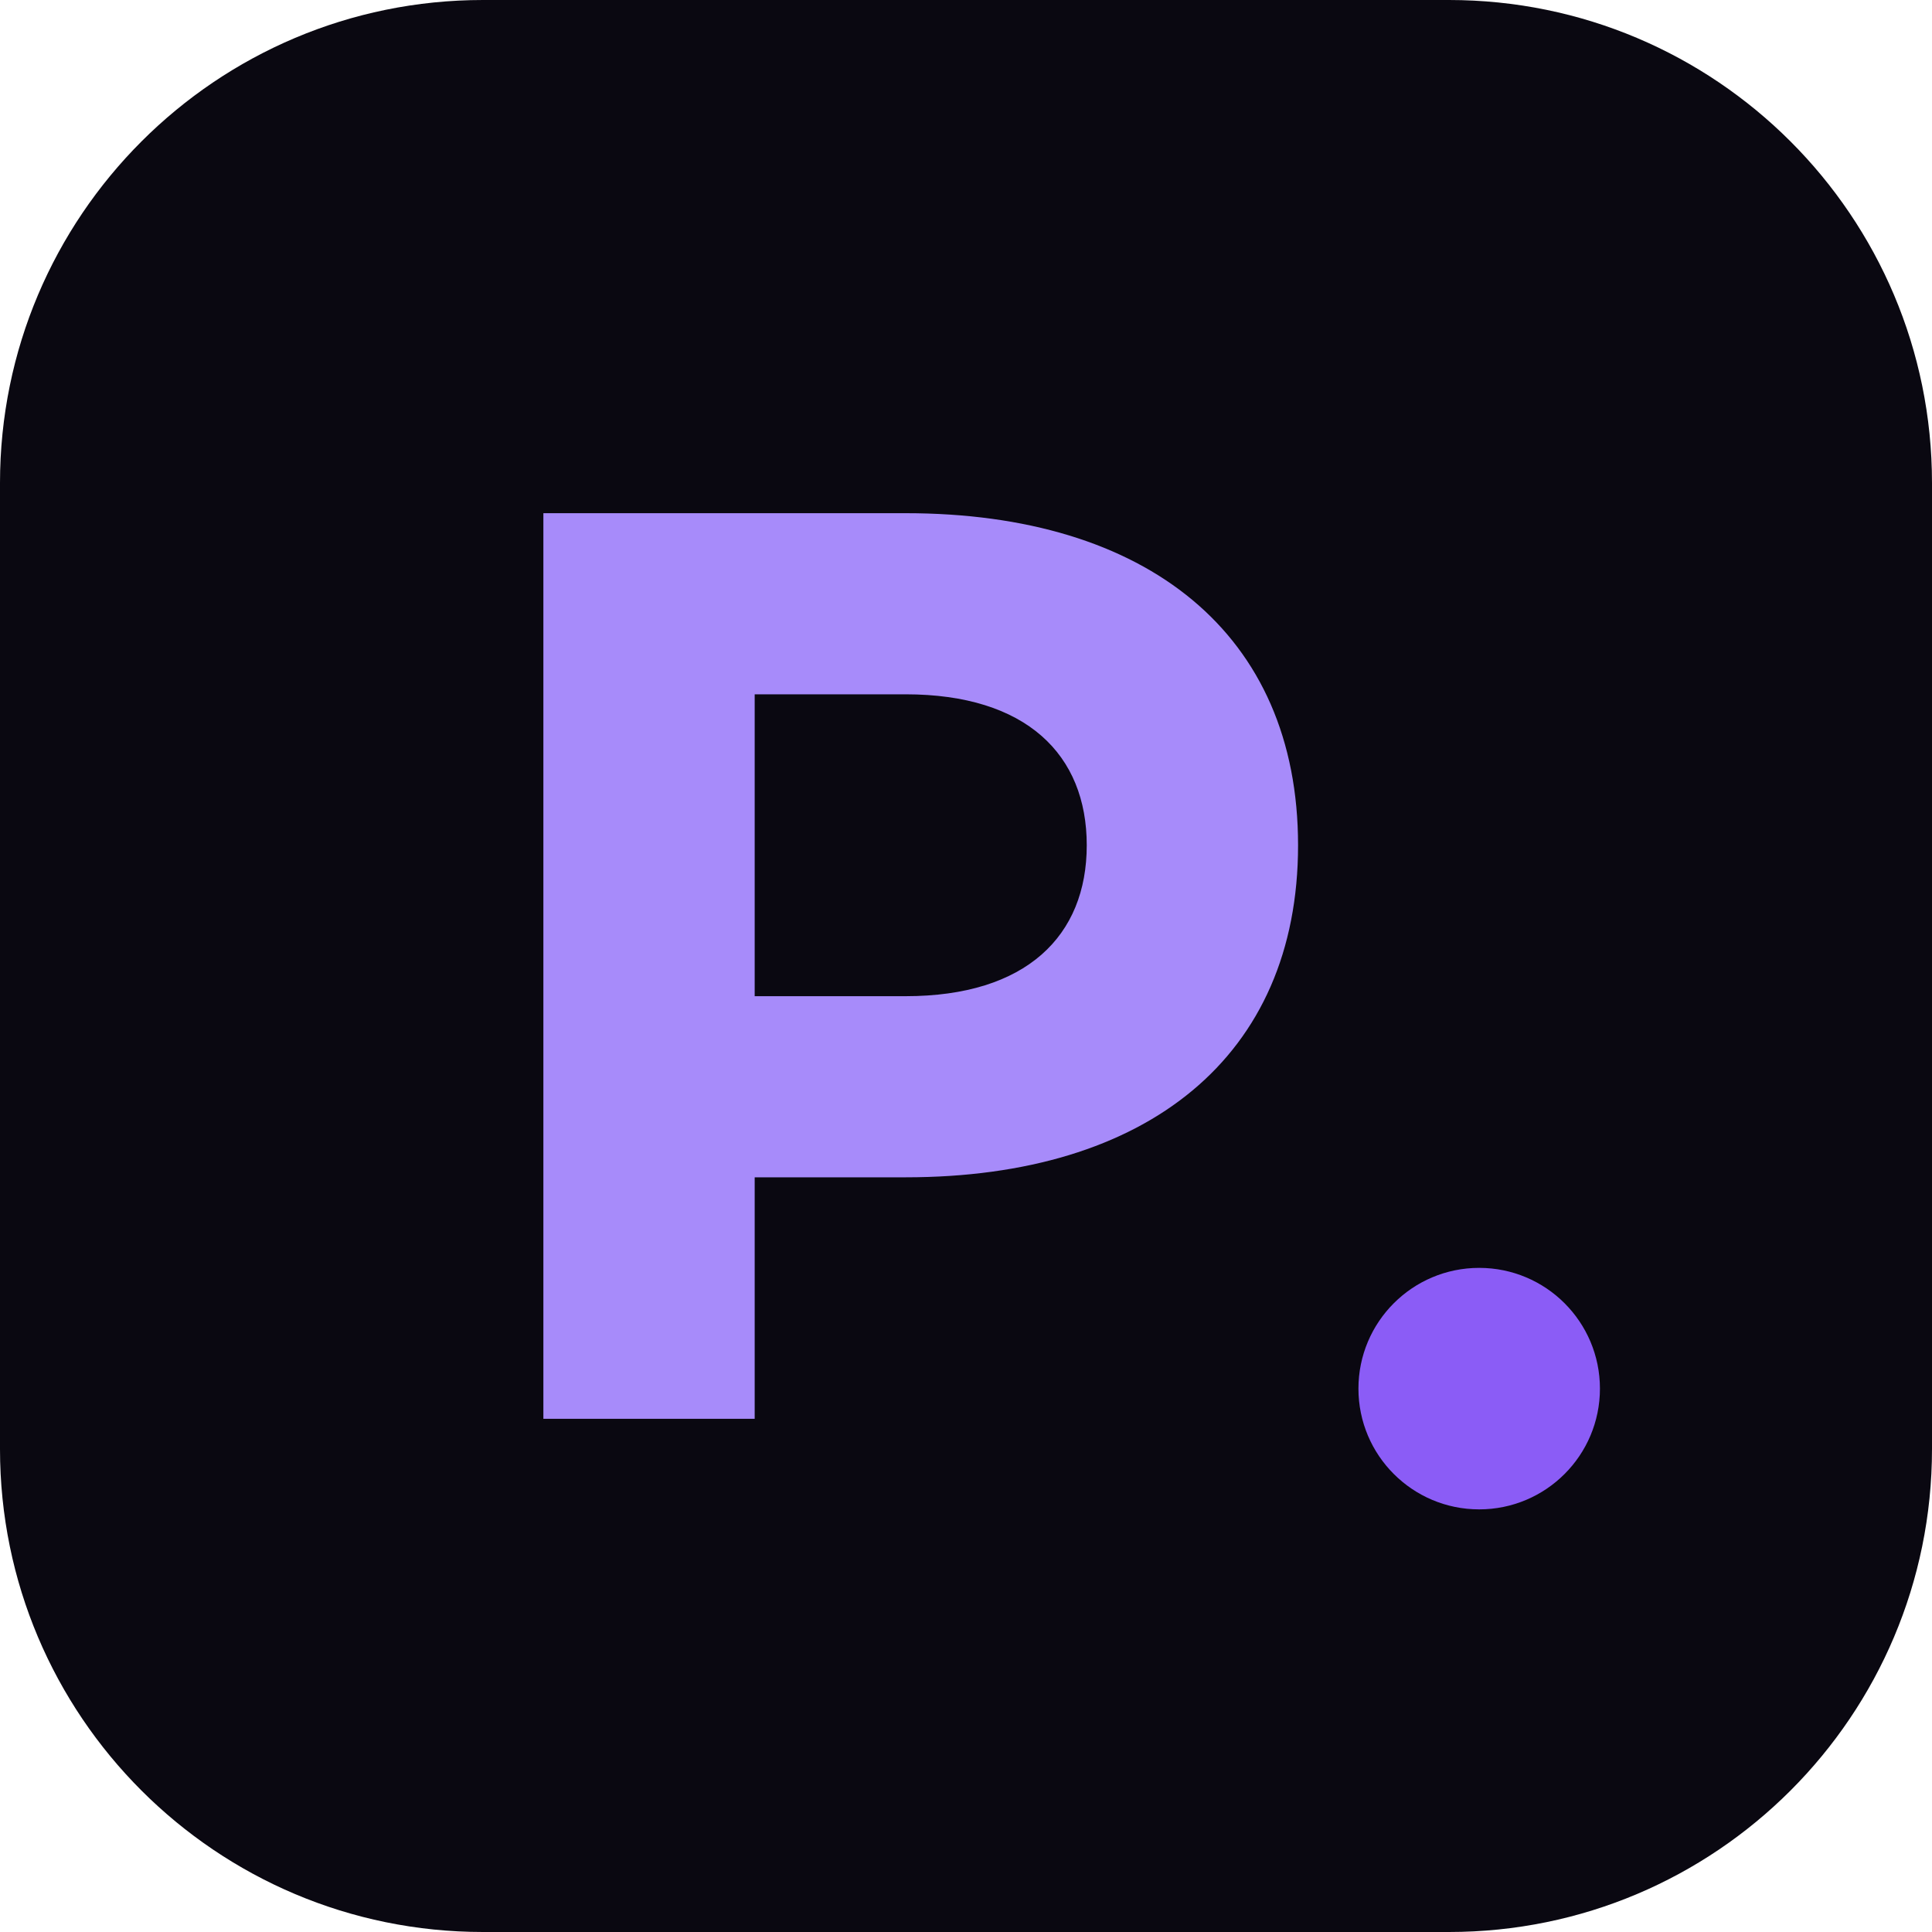
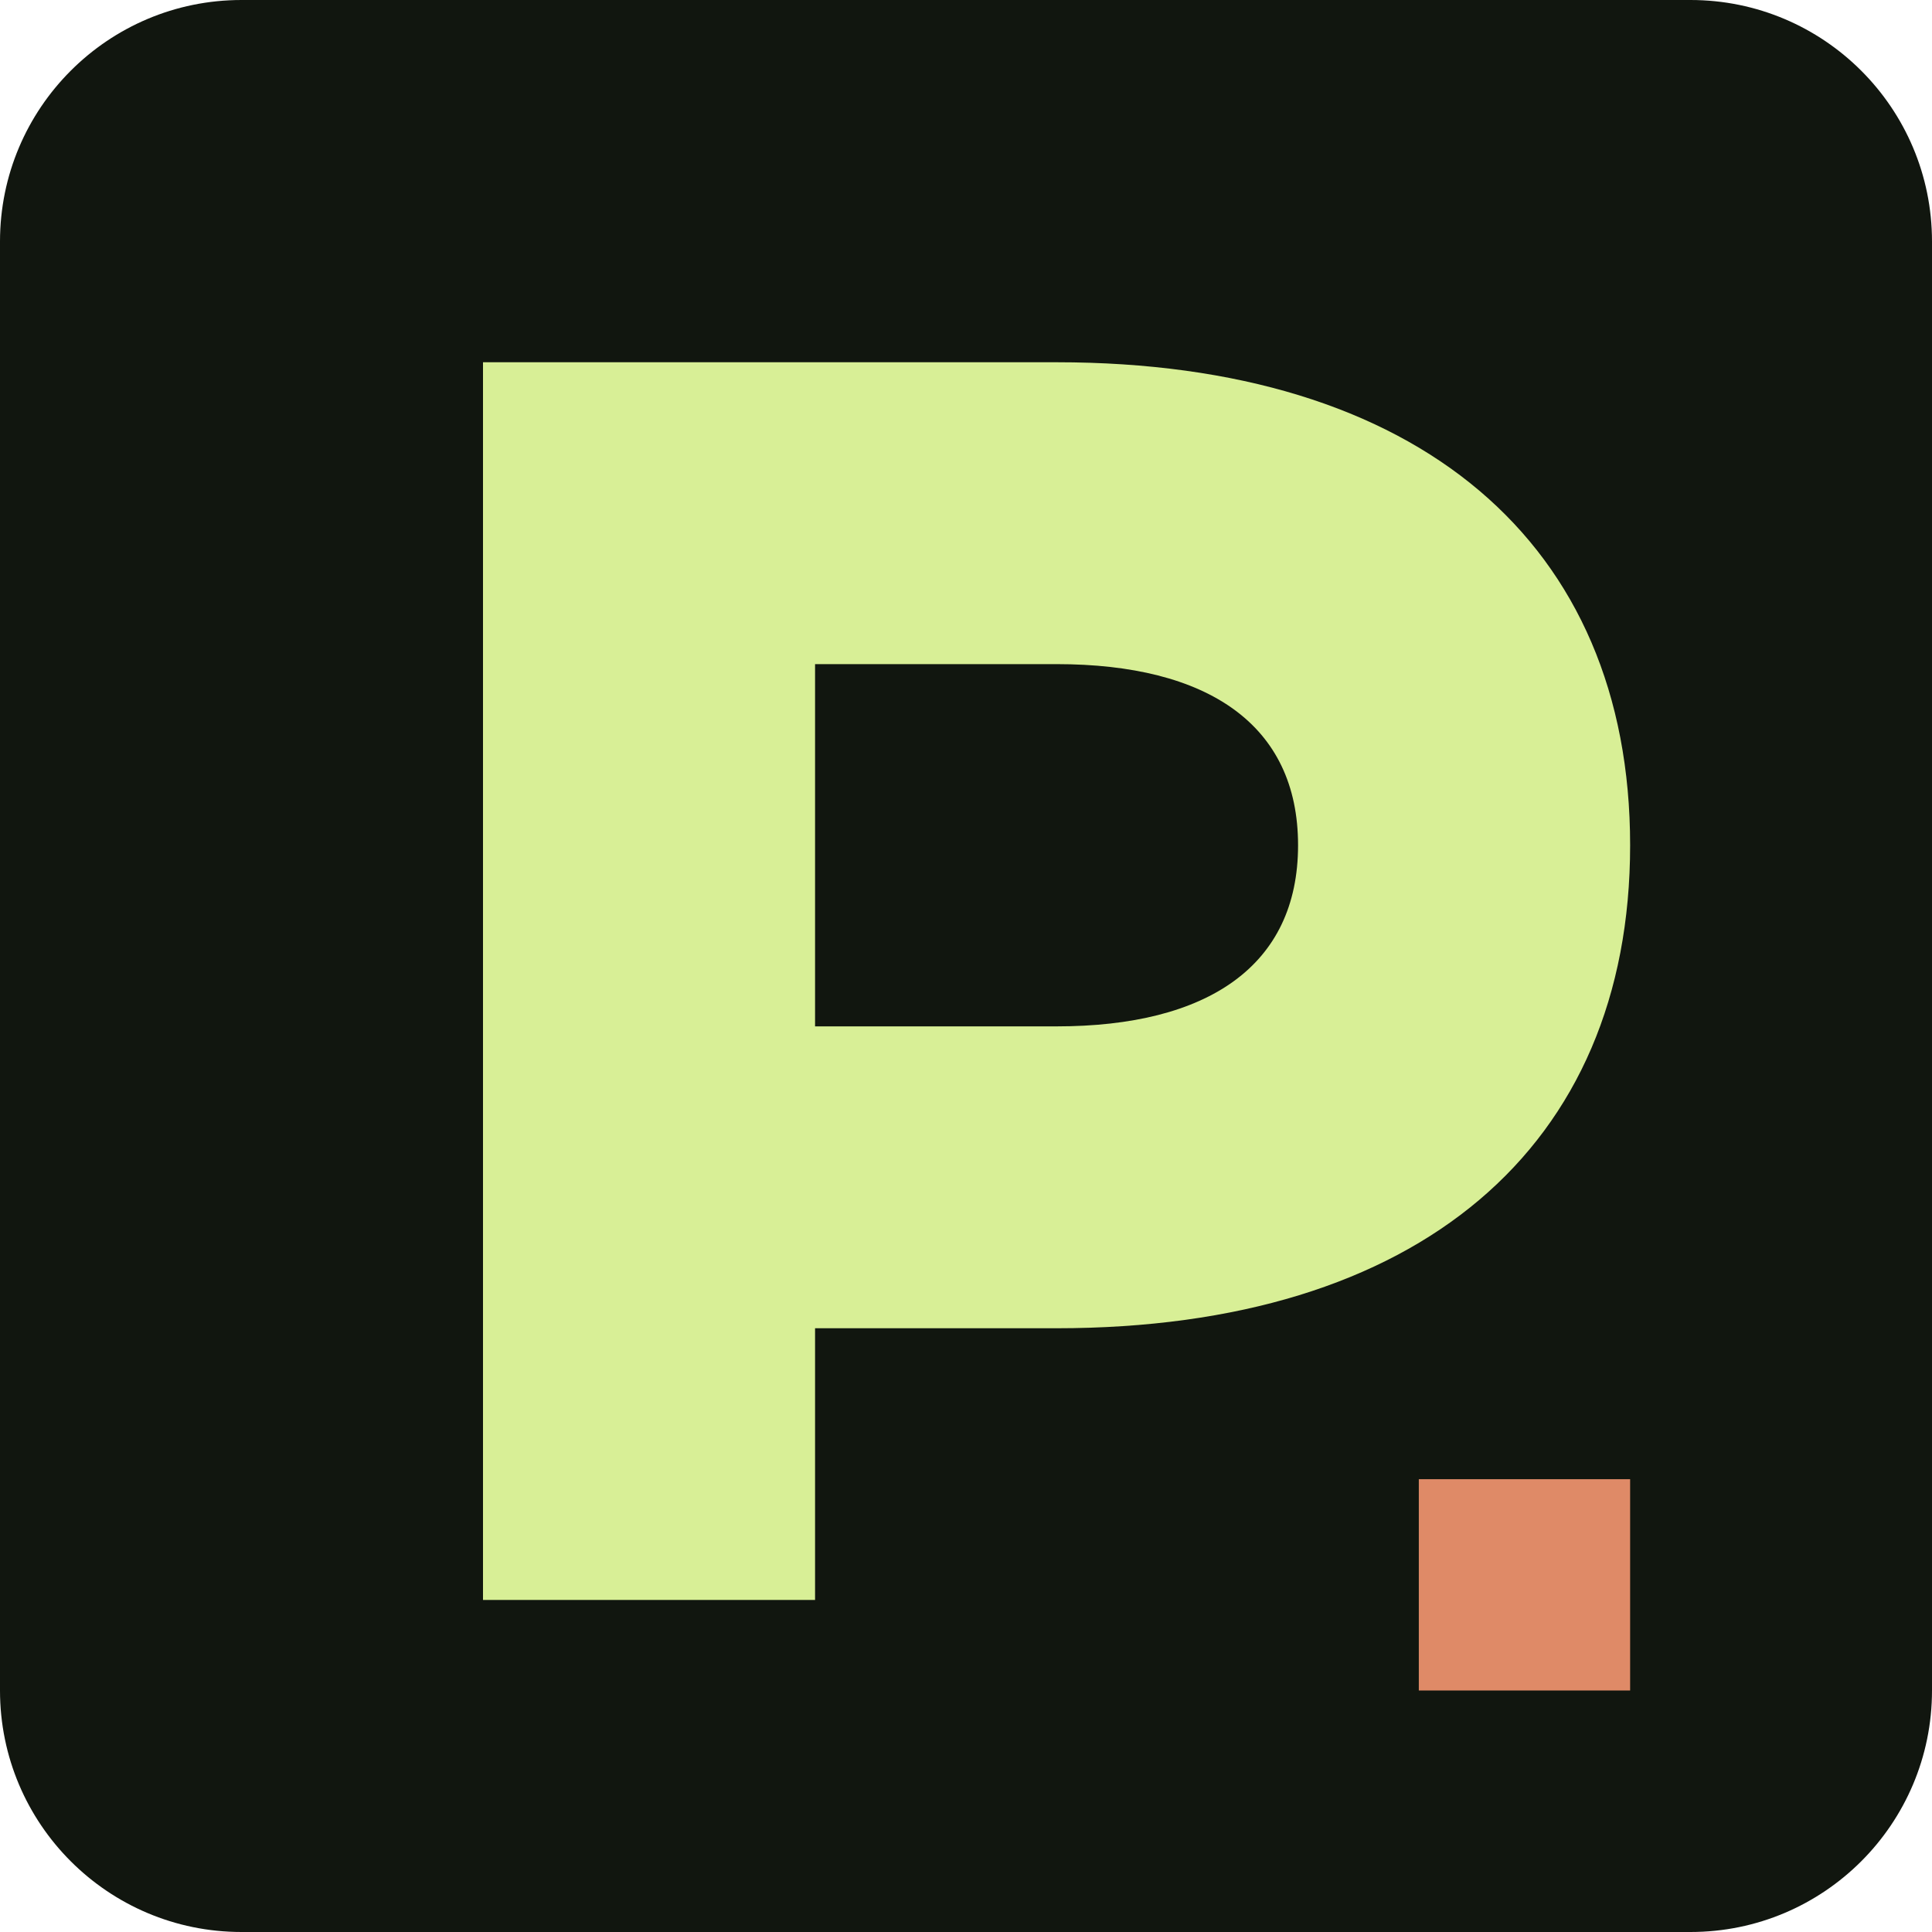
<svg xmlns="http://www.w3.org/2000/svg" viewBox="0 0 64 64">
-   <rect width="64" height="64" rx="16" fill="#0a0811" />
-   <path d="M18 47V17h12c8 0 13 4 13 11s-5 11-13 11h-5v8zM25 23v10h5c4 0 6-2 6-5s-2-5-6-5z" fill="#a78bfa" />
-   <circle cx="49" cy="46" r="4" fill="#8b5cf6" />
+   <rect width="64" height="64" rx="8" fill="#11160f" />
+   <path d="M16 12h19c12 0 19 6 19 16S47 44 35 44H27v9H16V12Zm11 10v12h8c5 0 8-2 8-6s-3-6-8-6h-8Z" fill="#d8ef96" />
+   <path d="M47 49h7v7h-7z" fill="#df8a67" />
</svg>
